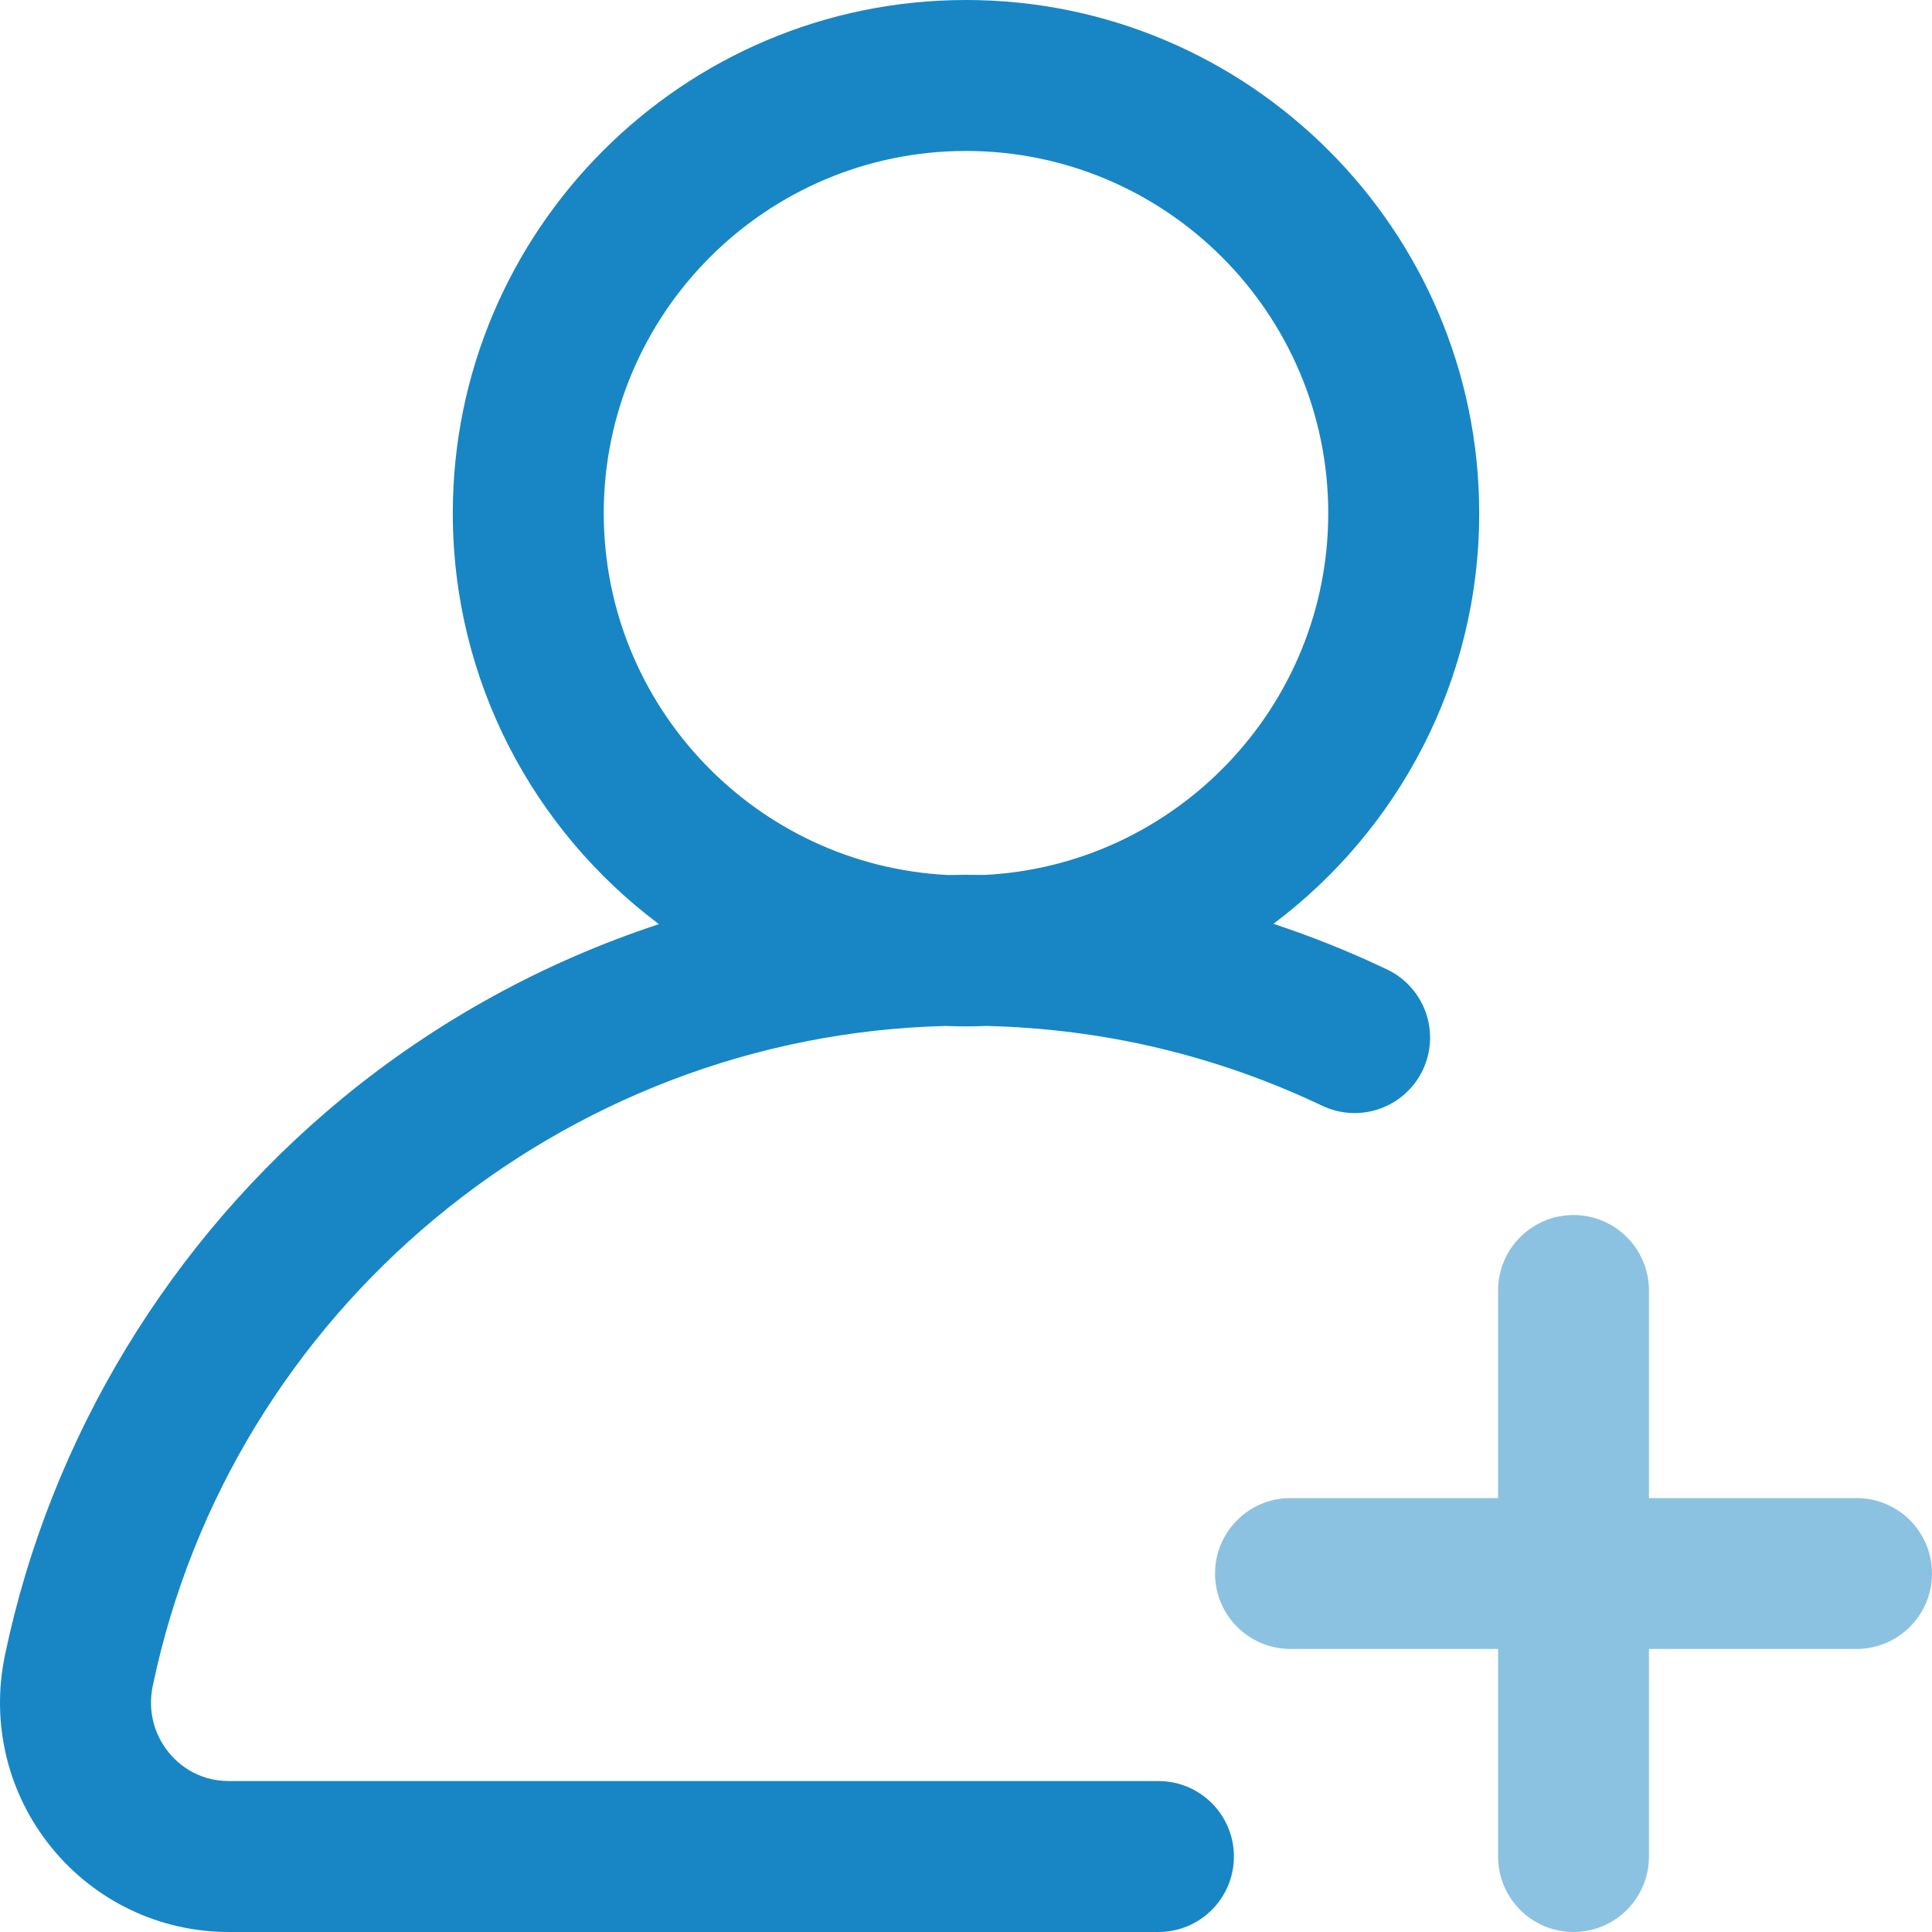
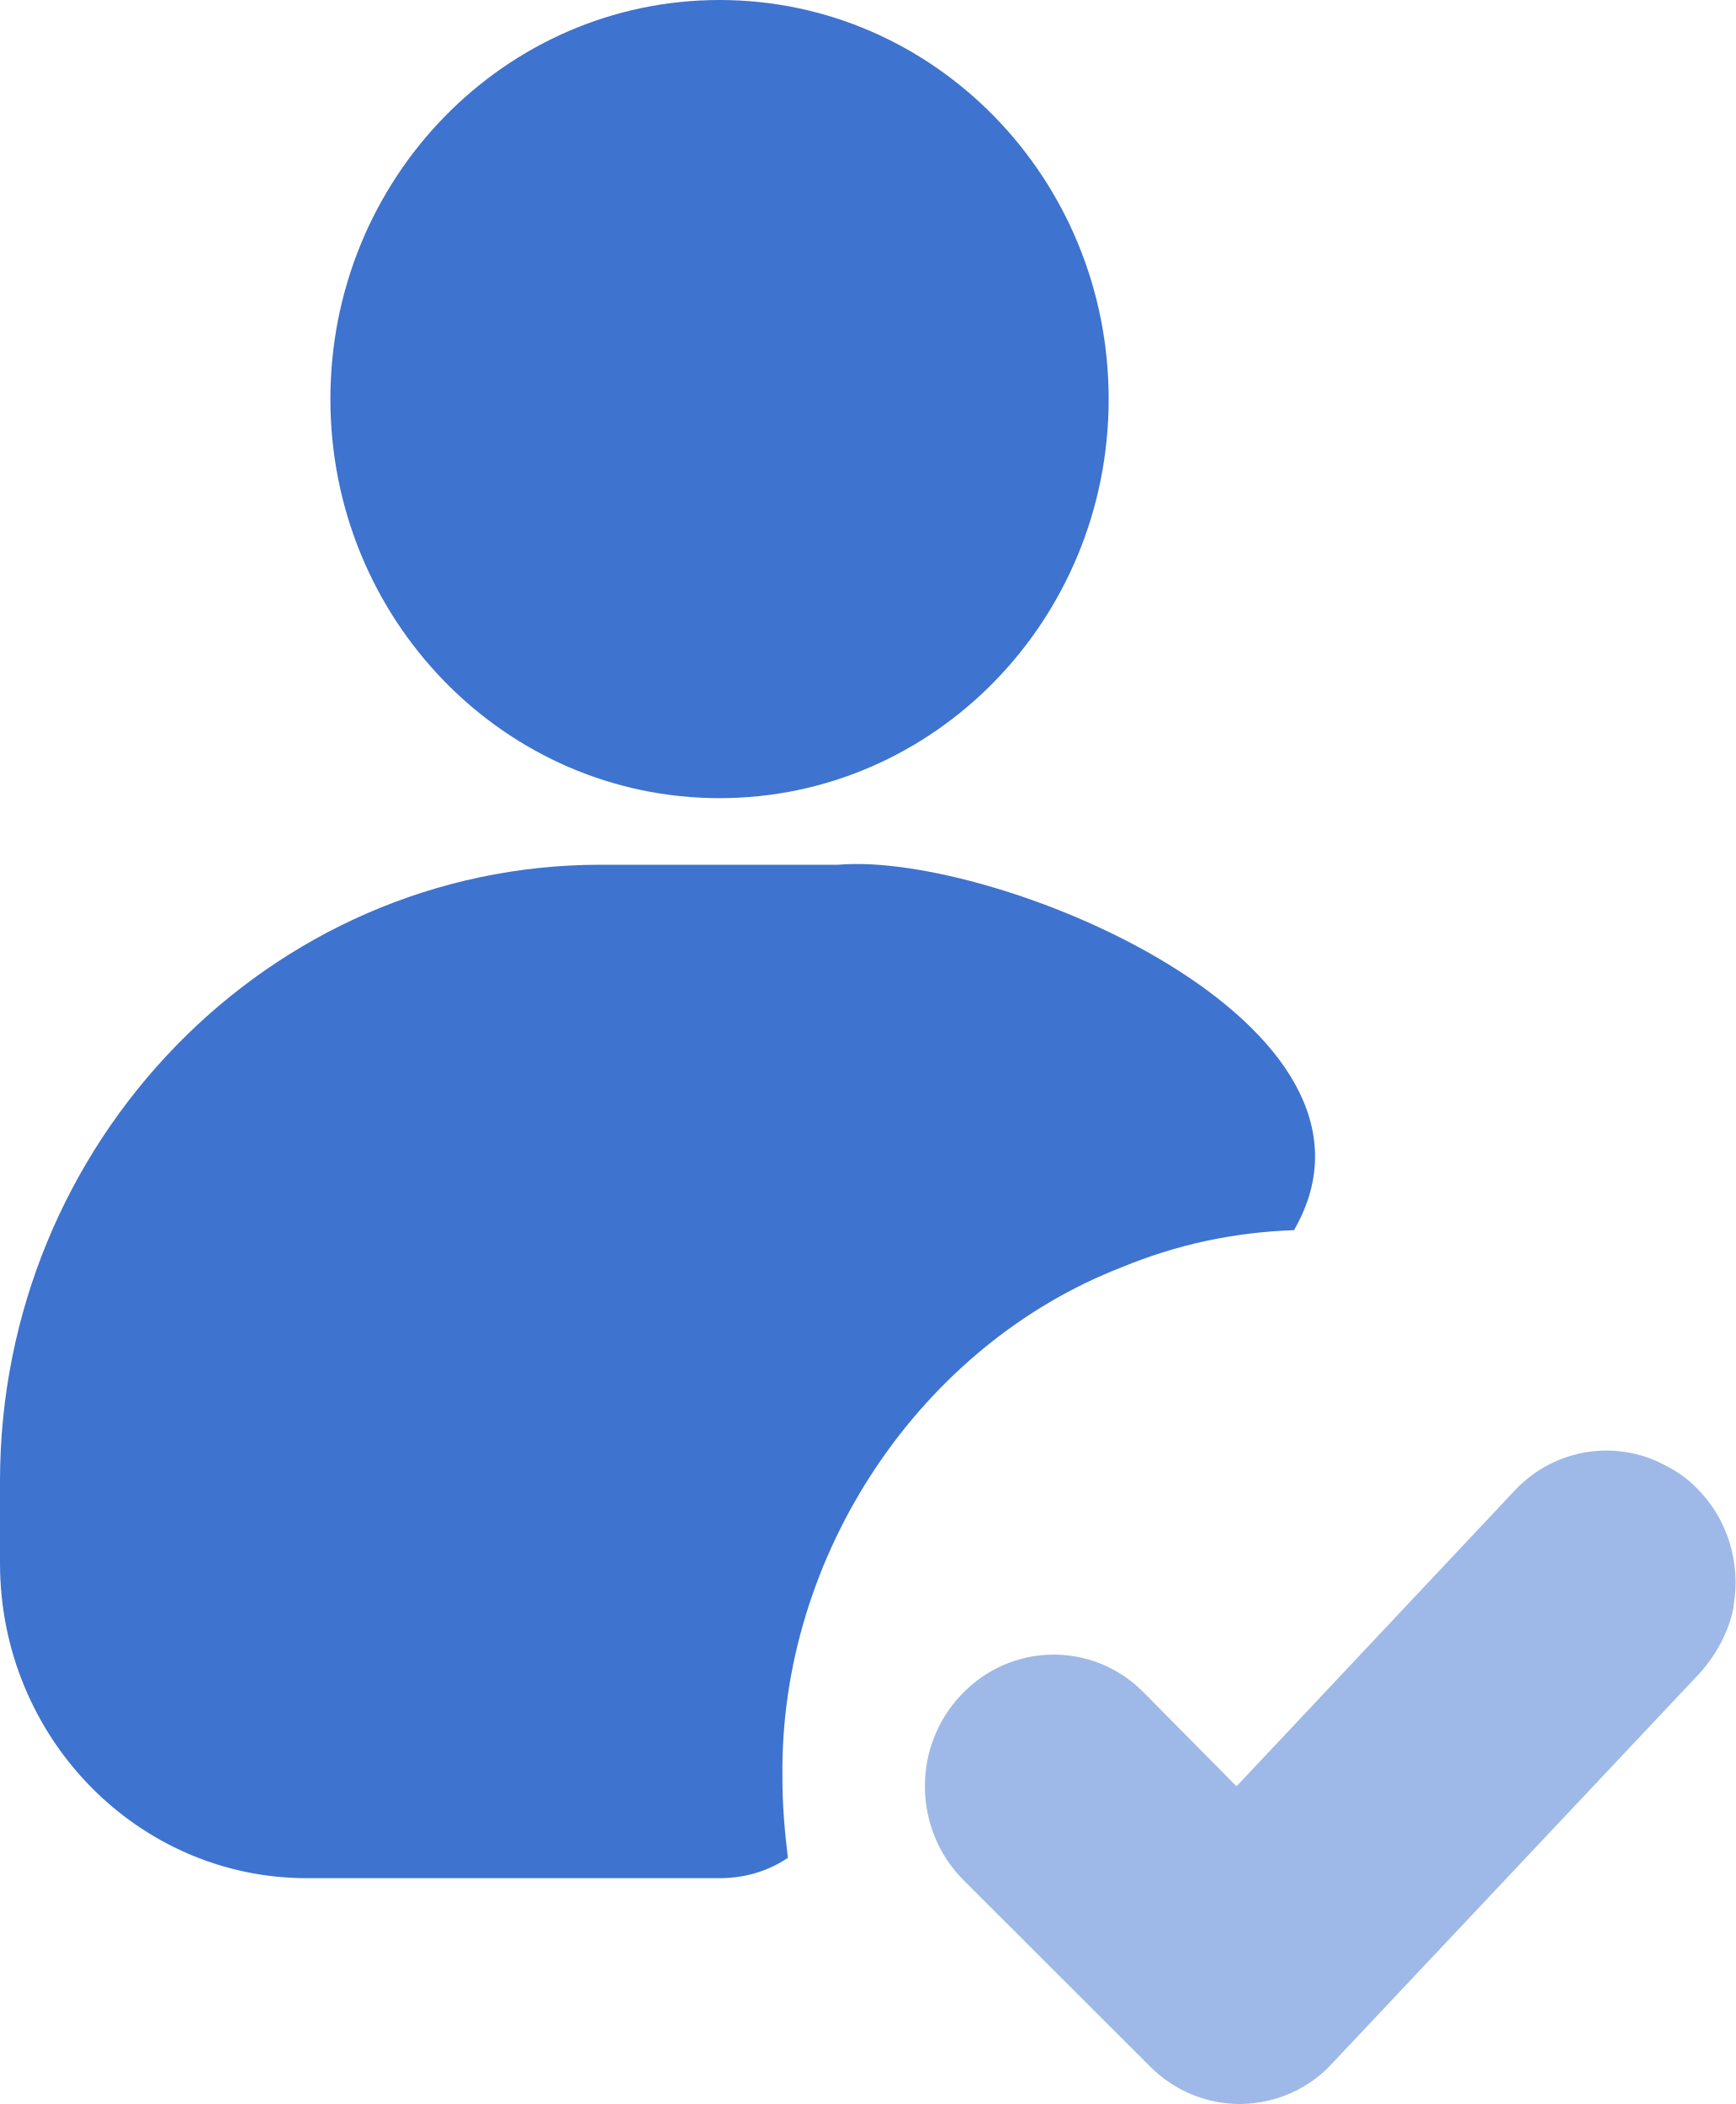
- <svg xmlns="http://www.w3.org/2000/svg" width="30" height="30" viewBox="0 0 30 30" fill="none">
-   <path fill-rule="evenodd" clip-rule="evenodd" d="M19.774 14.345C20.373 14.543 20.961 14.779 21.537 15.053C22.122 15.331 22.37 16.03 22.093 16.615C21.815 17.199 21.116 17.448 20.531 17.17C18.891 16.39 17.137 15.974 15.314 15.931C15.21 15.935 15.105 15.938 15 15.938C14.896 15.938 14.792 15.935 14.689 15.931C8.739 16.075 3.587 20.343 2.371 26.184C2.295 26.549 2.385 26.923 2.619 27.211C2.754 27.377 3.056 27.656 3.556 27.656H17.988C18.636 27.656 19.16 28.181 19.16 28.828C19.16 29.475 18.636 30 17.988 30H3.556C2.482 30 1.478 29.522 0.8 28.689C0.12 27.852 -0.144 26.765 0.076 25.706C0.779 22.328 2.642 19.254 5.322 17.05C6.783 15.848 8.453 14.936 10.232 14.35C8.29 12.896 7.031 10.576 7.031 7.969C7.031 3.575 10.606 0 15 0C19.394 0 22.969 3.575 22.969 7.969C22.969 10.573 21.712 12.89 19.774 14.345ZM15 13.584C15.095 13.584 15.191 13.585 15.286 13.586C18.255 13.437 20.625 10.975 20.625 7.969C20.625 4.867 18.102 2.344 15 2.344C11.898 2.344 9.375 4.867 9.375 7.969C9.375 10.975 11.746 13.438 14.716 13.587C14.811 13.585 14.905 13.584 15 13.584Z" fill="#1886C4" />
-   <path opacity="0.5" d="M28.828 23.262H25.605V20.039C25.605 19.392 25.081 18.867 24.434 18.867C23.786 18.867 23.262 19.392 23.262 20.039V23.262H20.039C19.392 23.262 18.867 23.786 18.867 24.434C18.867 25.081 19.392 25.605 20.039 25.605H23.262V28.828C23.262 29.475 23.786 30 24.434 30C25.081 30 25.605 29.475 25.605 28.828V25.605H28.828C29.475 25.605 30 25.081 30 24.434C30 23.786 29.475 23.262 28.828 23.262Z" fill="#1886C4" />
+ <svg xmlns="http://www.w3.org/2000/svg" width="33" height="40" viewBox="0 0 33 40" fill="none">
+   <ellipse cx="13.681" cy="7.587" rx="7.399" ry="7.587" fill="#3E73CF" />
+   <path d="M21.327 24.093C22.354 23.667 23.446 23.427 24.604 23.387C26.87 19.462 18.911 16.183 15.943 16.44C15.943 16.44 11.418 16.44 11.418 16.44C5.124 16.44 0 21.707 0 28.16V29.72C0 33.027 2.614 35.707 5.839 35.707H13.68C14.161 35.707 14.604 35.573 14.981 35.32C14.92 34.821 14.875 34.312 14.877 33.787C14.822 29.547 17.514 25.569 21.327 24.093Z" fill="#3E73CF" />
+   <path opacity="0.5" d="M31.678 27.867C30.755 27.36 29.571 27.52 28.804 28.333L23.511 33.96L21.73 32.16C20.767 31.2 19.22 31.227 18.284 32.213C17.334 33.2 17.36 34.787 18.323 35.747L21.873 39.293C22.328 39.747 22.939 40 23.576 40H23.602C24.253 39.987 24.877 39.72 25.319 39.24L32.315 31.813C32.653 31.44 32.874 31 32.965 30.547C32.965 30.533 32.965 30.533 32.965 30.52V30.507C33.095 29.72 32.861 28.88 32.25 28.28C32.081 28.107 31.886 27.973 31.678 27.867Z" fill="#3E73CF" />
</svg>
